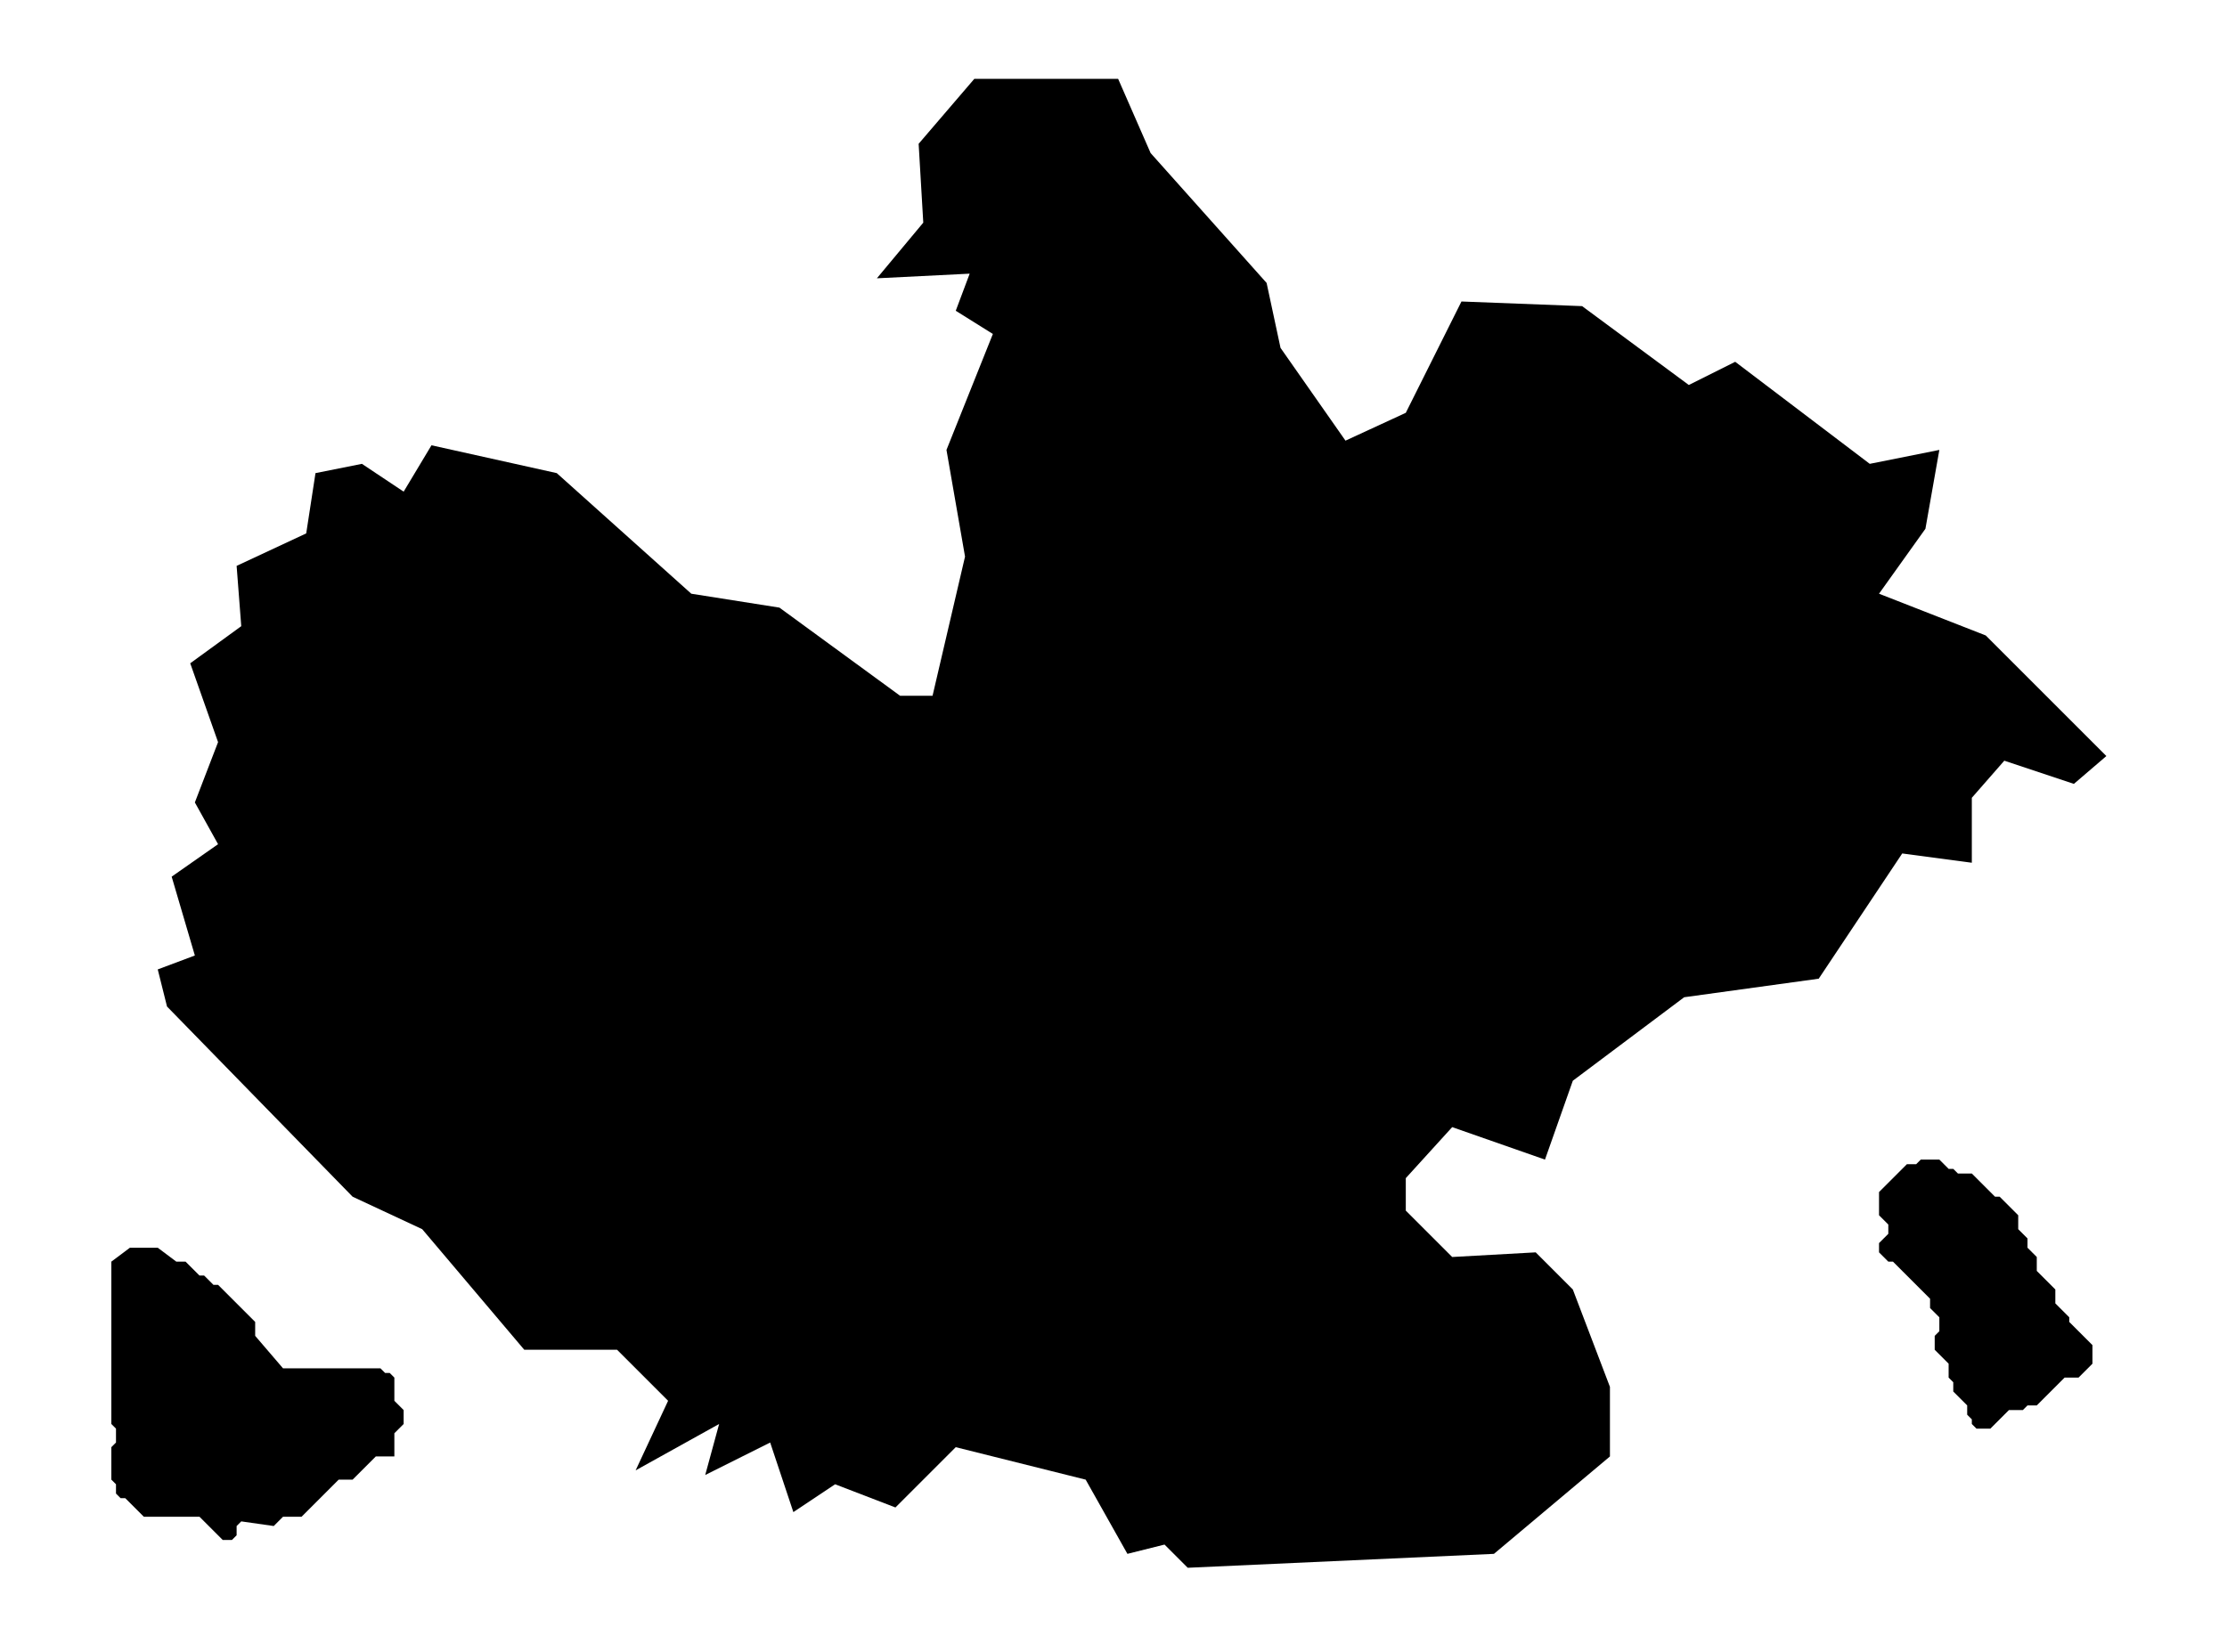
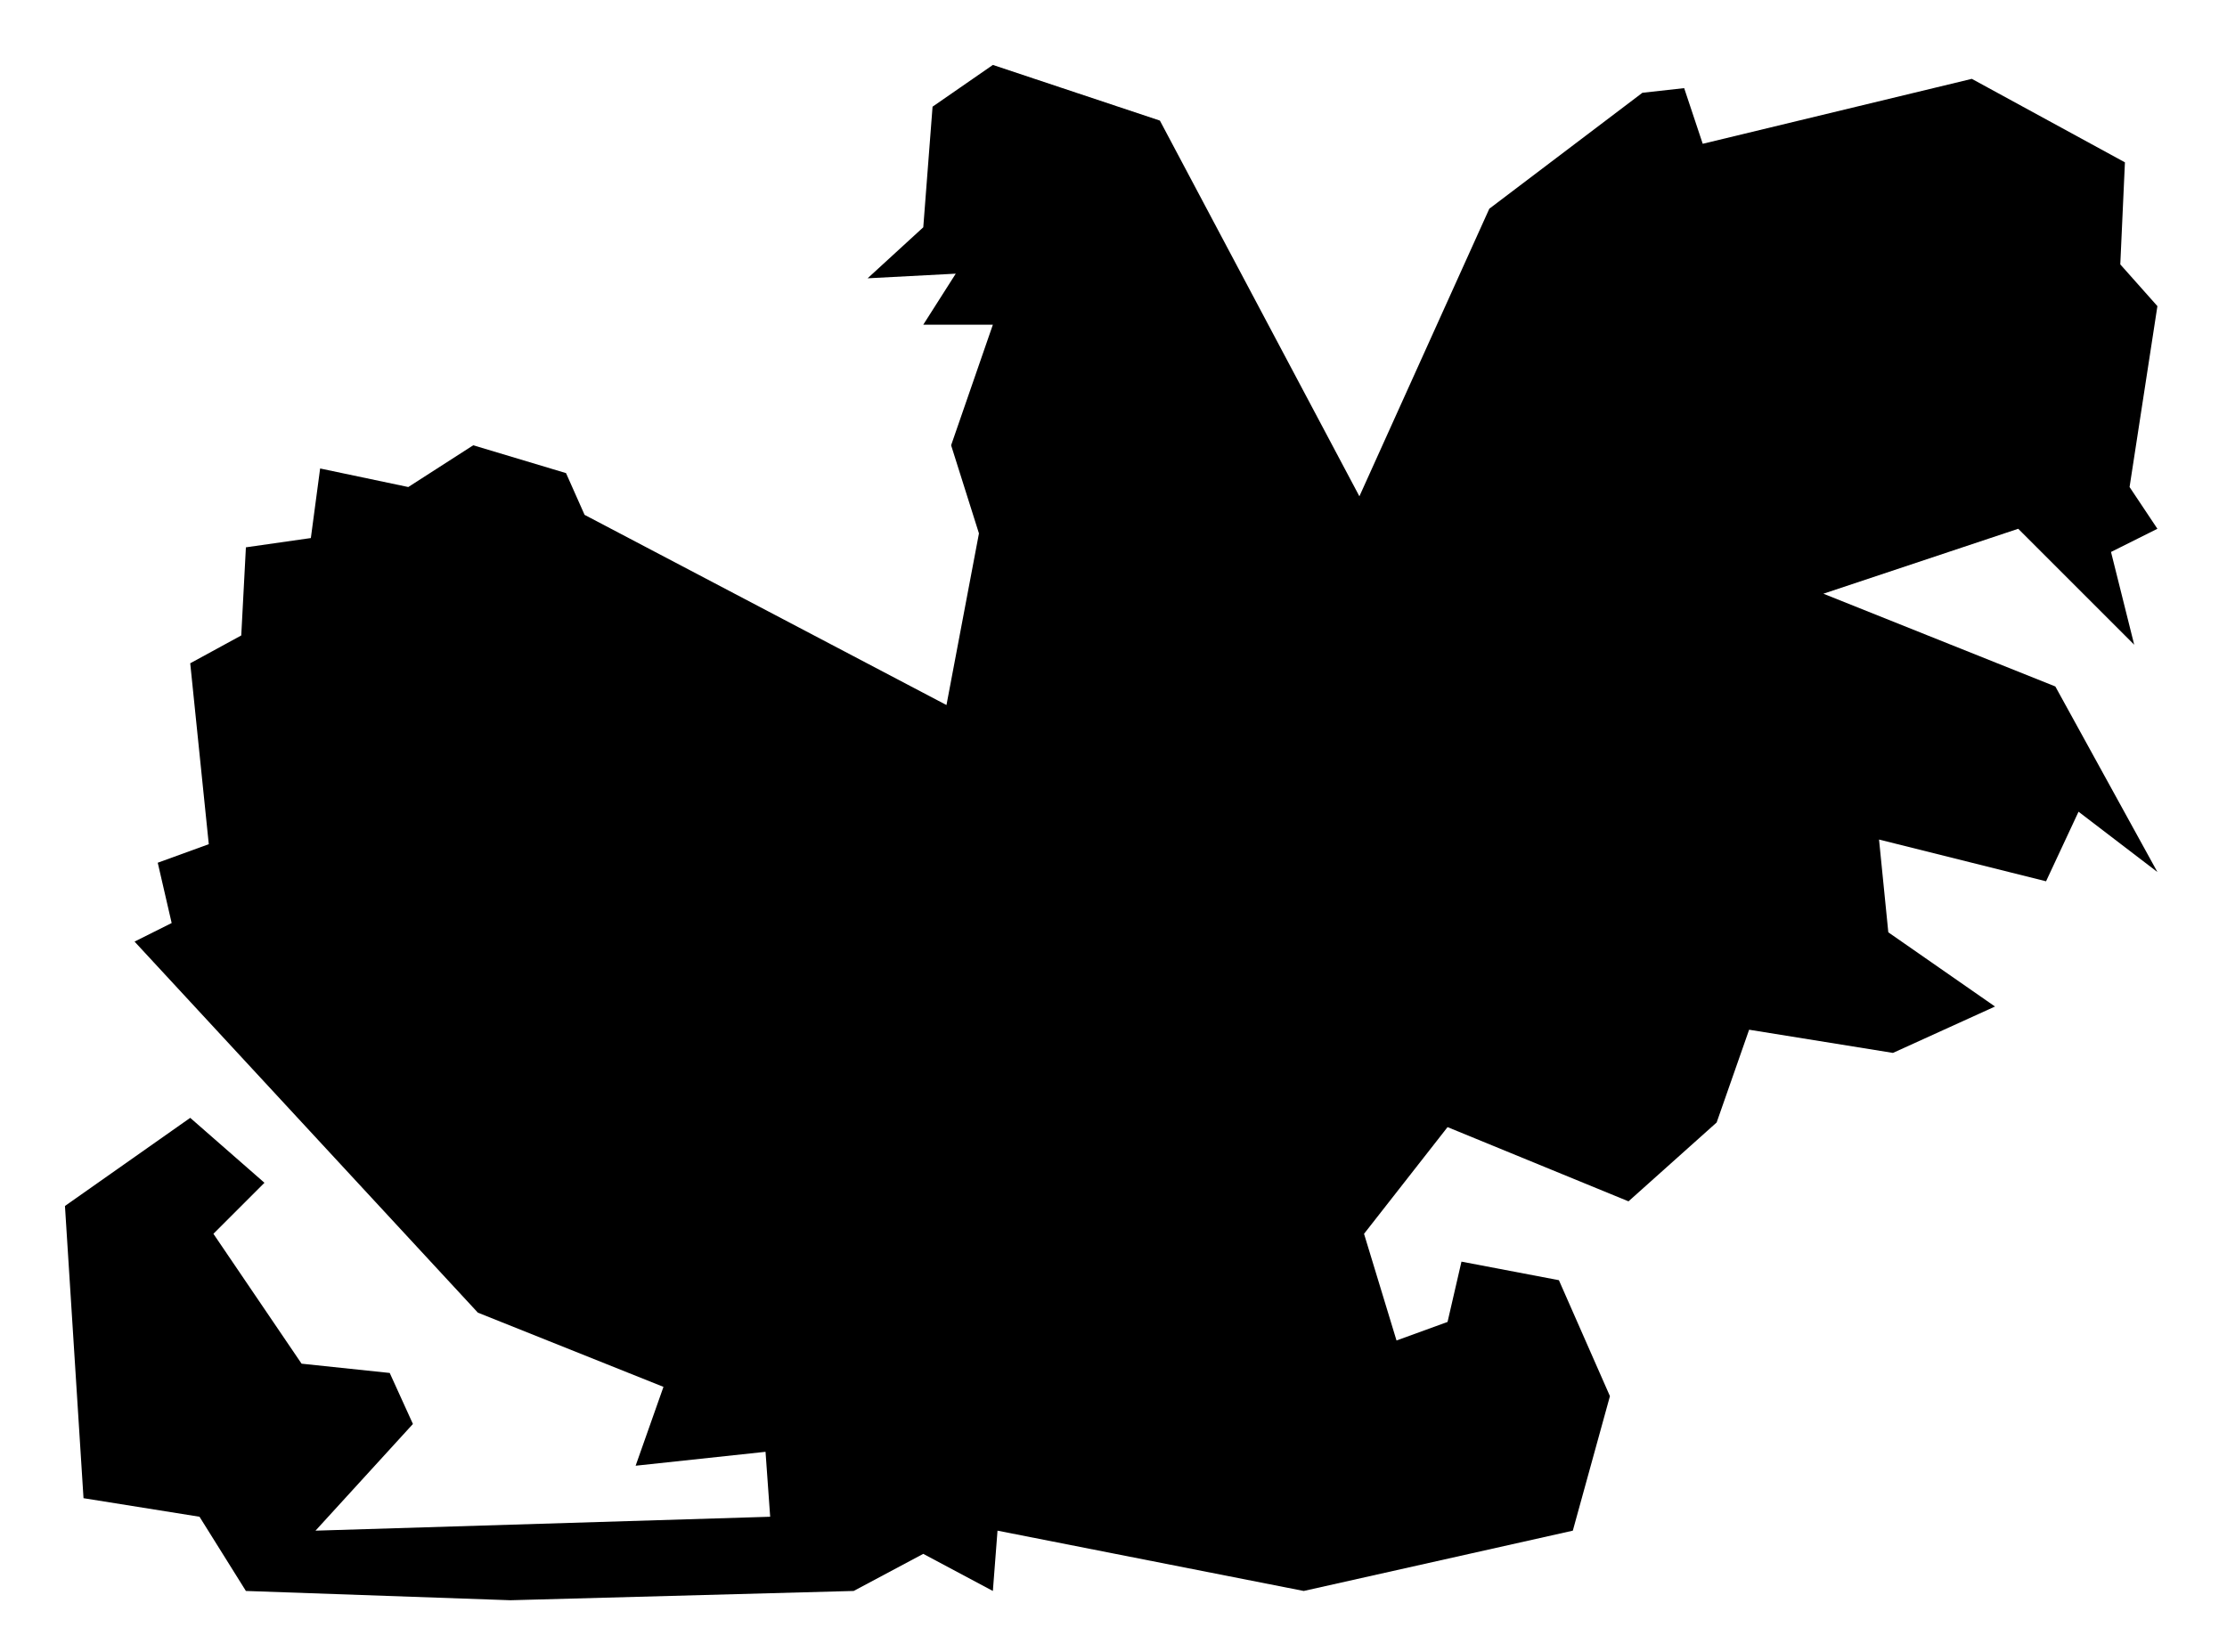
<svg xmlns="http://www.w3.org/2000/svg" width="480" height="356" viewBox="0 0 480 356">
-   <path d="M 24 272 L 24 307 L 25 308 L 25 311 L 24 312 L 24 319 L 25 320 L 25 322 L 26 323 L 27 323 L 31 327 L 43 327 L 48 332 L 50 332 L 51 331 L 51 329 L 52 328 L 59 329 L 61 327 L 65 327 L 73 319 L 76 319 L 81 314 L 85 314 L 85 309 L 87 307 L 87 304 L 85 302 L 85 297 L 84 296 L 83 296 L 82 295 L 61 295 L 55 288 L 55 285 L 47 277 L 46 277 L 44 275 L 43 275 L 40 272 L 38 272 L 34 269 L 28 269 Z" fill="black" stroke="none" />
-   <path d="M 414 250 L 413 251 L 411 251 L 405 257 L 405 262 L 407 264 L 407 266 L 405 268 L 405 270 L 407 272 L 408 272 L 416 280 L 416 282 L 418 284 L 418 287 L 417 288 L 417 291 L 420 294 L 420 297 L 421 298 L 421 300 L 424 303 L 424 305 L 425 306 L 425 307 L 426 308 L 429 308 L 433 304 L 436 304 L 437 303 L 439 303 L 445 297 L 448 297 L 451 294 L 451 290 L 446 285 L 446 284 L 443 281 L 443 278 L 439 274 L 439 271 L 437 269 L 437 267 L 435 265 L 435 262 L 431 258 L 430 258 L 425 253 L 422 253 L 421 252 L 420 252 L 418 250 Z" fill="black" stroke="none" />
-   <path d="M 68 102 L 66 115 L 51 122 L 52 135 L 41 143 L 47 160 L 42 173 L 47 182 L 37 189 L 42 206 L 34 209 L 36 217 L 76 258 L 91 265 L 113 291 L 133 291 L 144 302 L 137 317 L 155 307 L 152 318 L 166 311 L 171 326 L 180 320 L 193 325 L 206 312 L 234 319 L 243 335 L 251 333 L 256 338 L 322 335 L 347 314 L 347 299 L 339 278 L 331 270 L 313 271 L 303 261 L 303 254 L 313 243 L 333 250 L 339 233 L 363 215 L 392 211 L 410 184 L 425 186 L 425 172 L 432 164 L 447 169 L 454 163 L 428 137 L 405 128 L 415 114 L 418 97 L 403 100 L 374 78 L 364 83 L 341 66 L 315 65 L 303 89 L 290 95 L 276 75 L 273 61 L 248 33 L 241 17 L 210 17 L 198 31 L 199 48 L 189 60 L 209 59 L 206 67 L 214 72 L 204 97 L 208 120 L 201 150 L 194 150 L 168 131 L 149 128 L 120 102 L 93 96 L 87 106 L 78 100 Z" fill="black" stroke="none" />
+   <g fill="black" stroke="none">
+     <path d="M 458 35 L 425 17 L 367 31 L 363 19 L 354 20 L 321 45 L 293 107 L 250 26 L 214 14 L 201 23 L 199 49 L 187 60 L 206 59 L 199 70 L 214 70 L 205 96 L 211 115 L 204 152 L 126 111 L 122 102 L 102 96 L 88 105 L 69 101 L 67 116 L 53 118 L 52 137 L 41 143 L 45 182 L 34 186 L 37 199 L 29 203 L 103 283 L 143 299 L 137 316 L 165 313 L 166 327 L 68 330 L 89 307 L 84 296 L 65 294 L 46 266 L 57 255 L 41 241 L 14 260 L 18 323 L 43 327 L 53 343 L 110 345 L 184 343 L 199 335 L 214 343 L 215 330 L 281 343 L 339 330 L 347 301 L 336 276 L 315 272 L 312 285 L 301 289 L 294 266 L 312 243 L 351 259 L 370 242 L 377 222 L 408 227 L 430 217 L 407 201 L 405 181 L 441 190 L 448 175 L 465 188 L 443 148 L 393 128 L 435 114 L 460 139 L 455 119 L 465 114 L 459 105 L 465 66 L 457 57 Z" />
+     <path d="M 261 241 L 265 241 L 273 249 L 273 250 L 279 256 L 279 257 L 283 261 L 283 263 L 284 264 L 284 265 L 286 268 L 286 270 L 287 271 L 287 275 L 286 276 L 286 280 L 285 281 L 285 295 L 284 296 L 279 296 L 277 294 L 277 293 L 274 290 L 274 282 L 273 282 L 270 279 L 269 279 L 266 276 L 260 276 L 257 273 L 257 268 L 258 267 L 258 259 L 259 258 L 259 253 L 258 252 L 258 244 Z" />
+   </g>
</svg>
